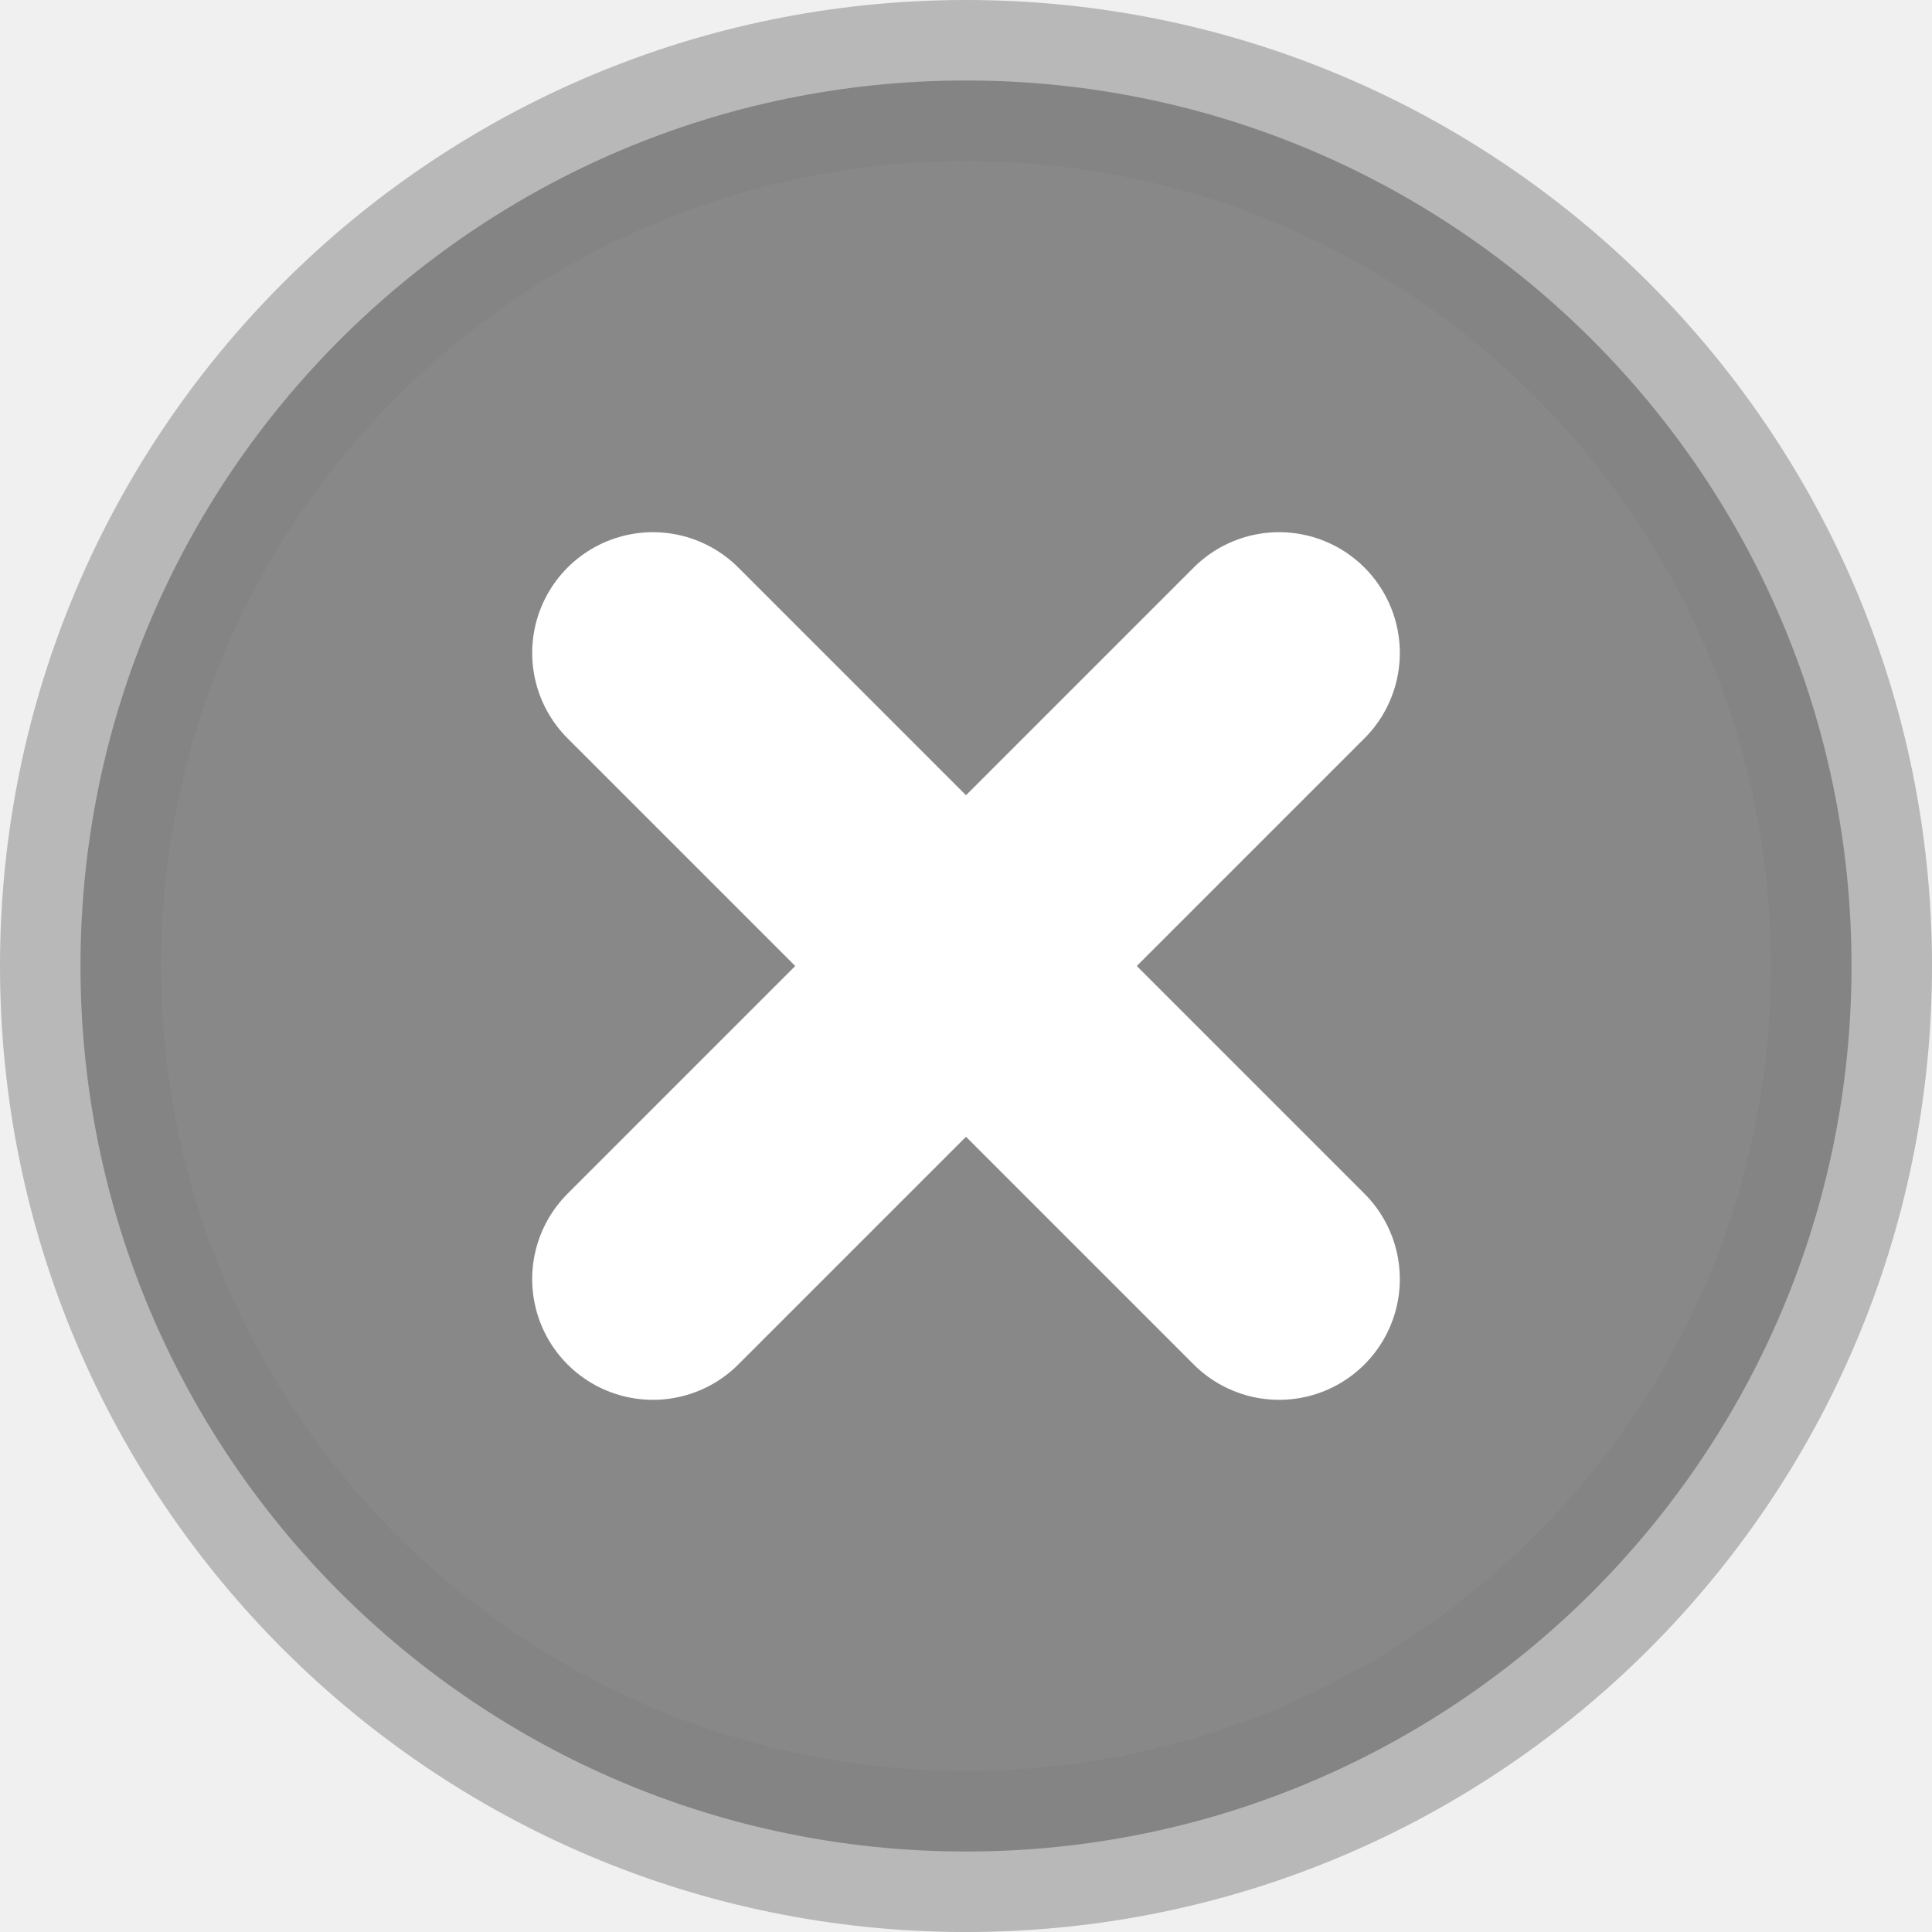
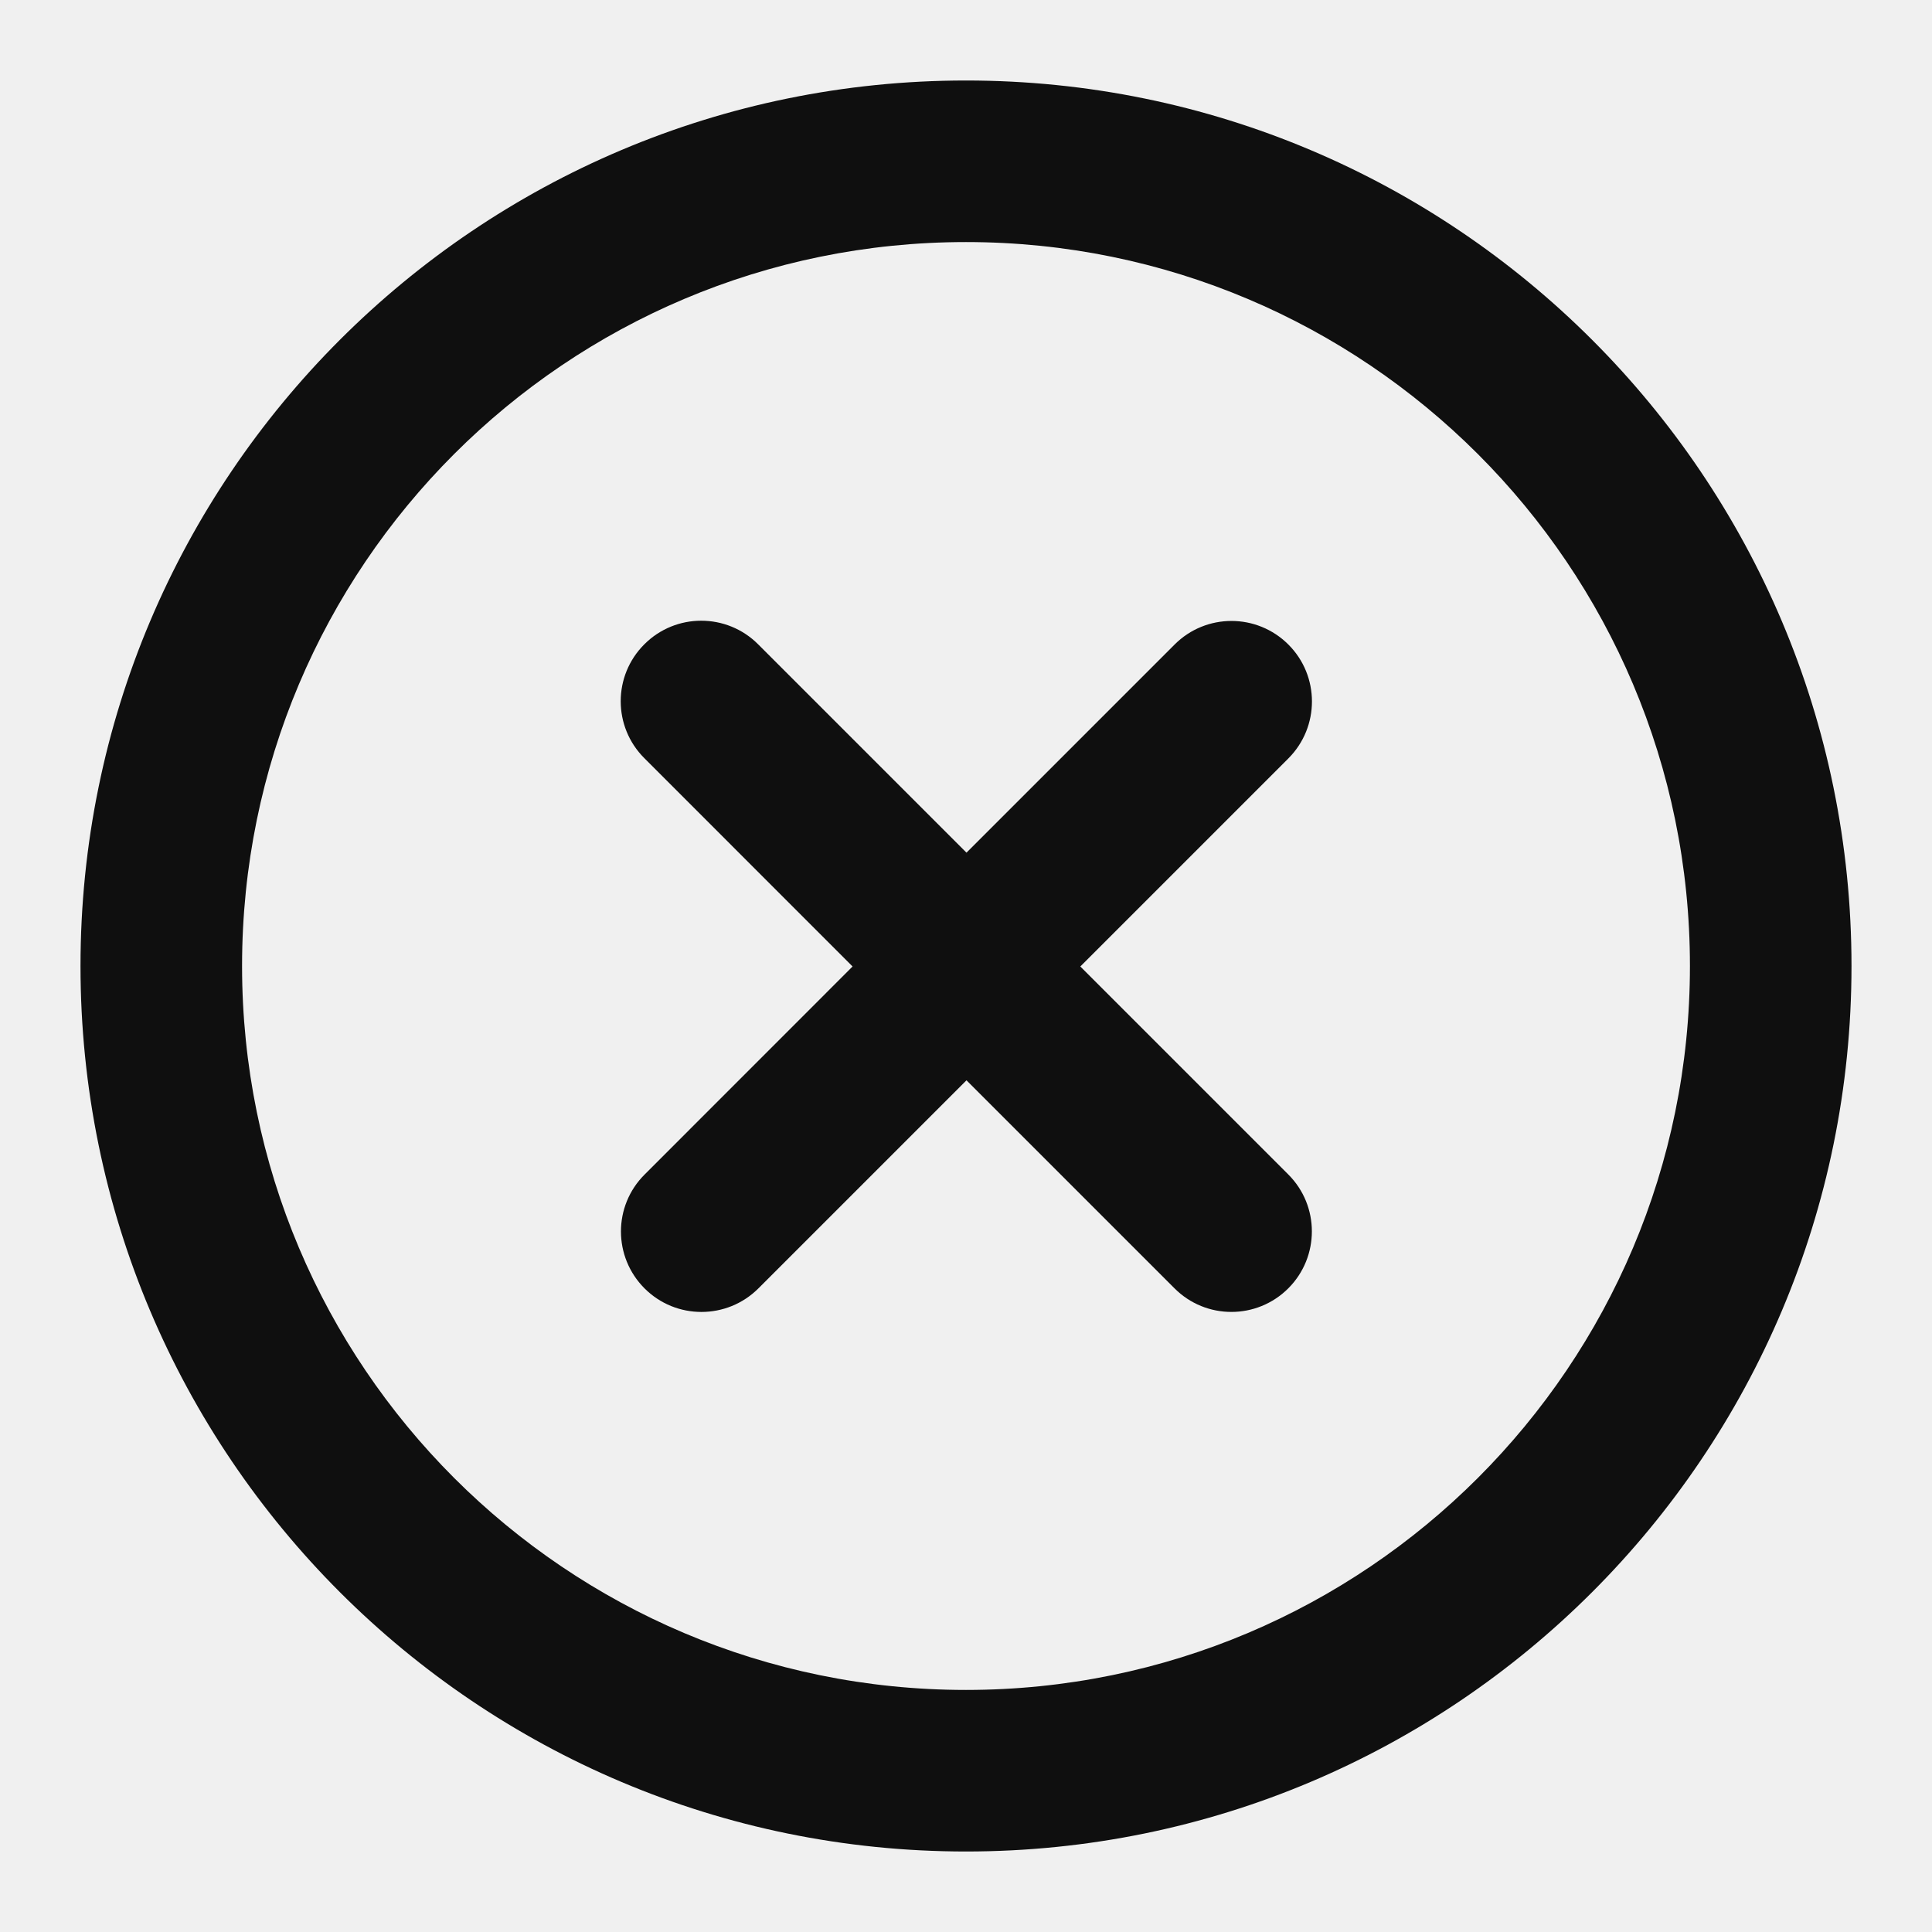
- <svg xmlns="http://www.w3.org/2000/svg" width="256" height="256" viewBox="0 0 67.733 67.733" version="1.1" id="svg5">
-   <defs id="defs2" />
-   <g id="layer1">
-     <g id="layer1-3" transform="scale(1.411111)">
-       <circle style="fill:#202020;fill-opacity:0.5;stroke:#808080;stroke-width:4;stroke-linecap:round;stroke-linejoin:round;stroke-miterlimit:4;stroke-dasharray:none;stroke-opacity:0.5;paint-order:markers fill stroke" id="path1307" cx="24" cy="24" r="22" />
-       <path style="fill:none;fill-opacity:0.75;fill-rule:evenodd;stroke:#ffffff;stroke-width:6;stroke-linecap:round;stroke-linejoin:miter;stroke-miterlimit:4;stroke-dasharray:none;stroke-opacity:1" d="m 16.222,16.222 15.556,15.556" id="path2186" />
-       <path id="path3936" d="m 31.778,16.222 -15.556,15.556" style="fill:none;fill-opacity:0.75;fill-rule:evenodd;stroke:#ffffff;stroke-width:6;stroke-linecap:round;stroke-linejoin:miter;stroke-miterlimit:4;stroke-dasharray:none;stroke-opacity:1" />
-       <rect style="fill:none;fill-opacity:1;stroke:none;stroke-width:6;stroke-linecap:round;stroke-linejoin:round;stroke-miterlimit:4;stroke-dasharray:none;stroke-opacity:1" id="rect3938" width="48" height="48" x="0" y="0" />
-     </g>
-   </g>
+ <svg xmlns="http://www.w3.org/2000/svg" width="800px" height="800px" viewBox="0 0 24 24" fill="none">
+   <path d="M8.004 9.418C7.613 9.028 7.613 8.394 8.004 8.004C8.394 7.613 9.028 7.613 9.418 8.004L12.006 10.592L14.591 8.007C14.981 7.616 15.614 7.616 16.005 8.007C16.395 8.397 16.395 9.03 16.005 9.421L13.42 12.006L16.004 14.59C16.394 14.98 16.394 15.613 16.004 16.004C15.613 16.395 14.98 16.395 14.59 16.004L12.006 13.42L9.421 16.005C9.03 16.395 8.397 16.395 8.007 16.005C7.616 15.614 7.616 14.981 8.007 14.591L10.591 12.006L8.004 9.418Z" fill="#0F0F0F" />
+   <path fill-rule="evenodd" clip-rule="evenodd" d="M23 12C23 18.075 18.075 23 12 23C5.925 23 1 18.075 1 12C1 5.925 5.925 1 12 1C18.075 1 23 5.925 23 12ZM3.007 12C3.007 16.967 7.033 20.993 12 20.993C16.967 20.993 20.993 16.967 20.993 12C20.993 7.033 16.967 3.007 12 3.007C7.033 3.007 3.007 7.033 3.007 12Z" fill="#0F0F0F" />
</svg>
